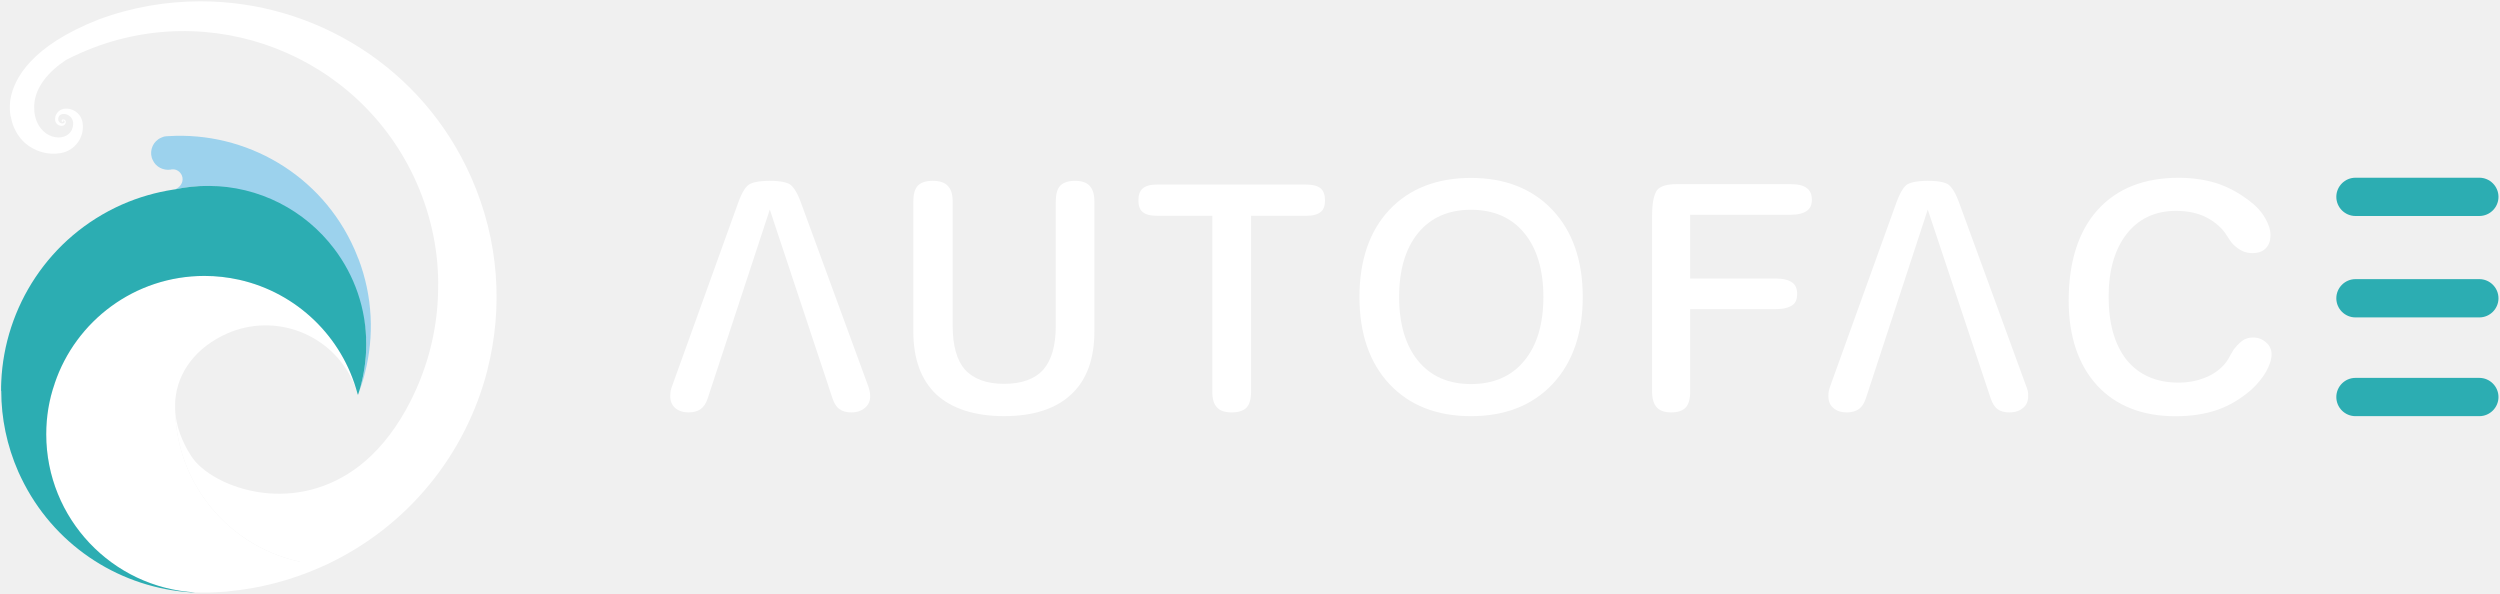
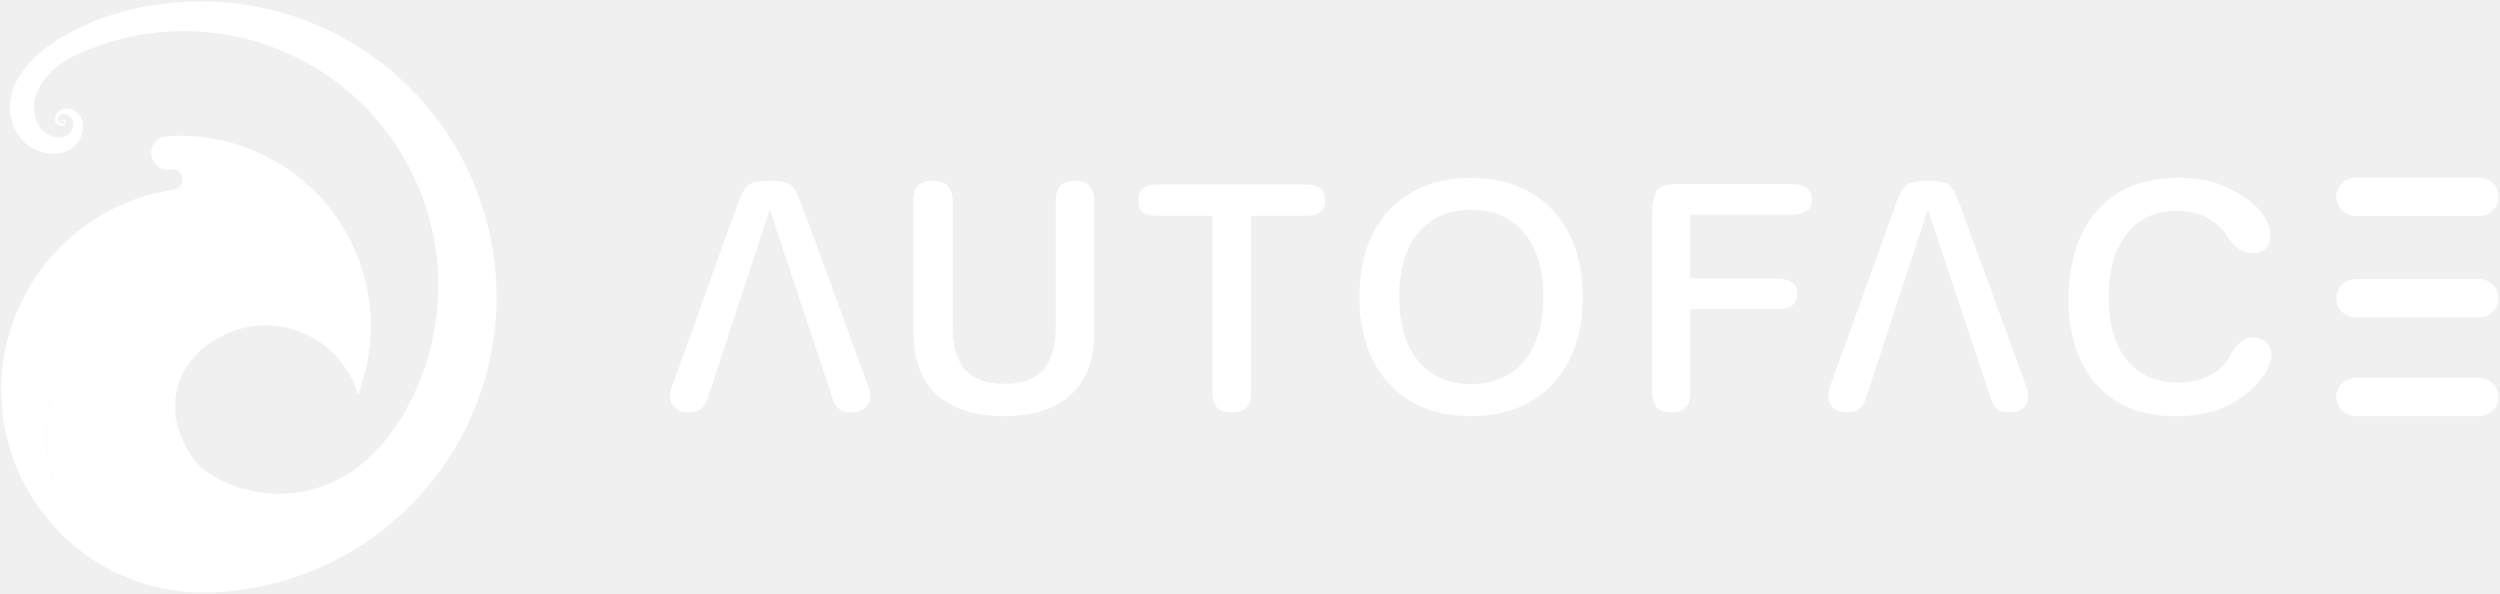
<svg xmlns="http://www.w3.org/2000/svg" fill="#FFFFFF" viewBox="51.5 213.5 739.25 175.5">
-   <style type="text/css"> .st0{fill:#FFFFFF;} .st1{fill:#FFFFFF;} .st2{fill:#9CD2ED;} .st3{fill:#2CADB2;} </style>
+   <style type="text/css"> .st0{fill:#FFFFFF;} .st1{fill:#FFFFFF;} .st2{fill:#FFFFFF;} .st3{fill:#FFFFFF;} </style>
  <g>
    <g>
      <path class="st0" d="M147.64,380.63c24.74-11.47,41.67-33.08,47.98-57.67c0-0.05,0-0.05,0-0.05 c4.67-18.33,3.48-38.3-4.77-56.92c-14.4-32.68-46.44-52.1-80.02-52.1c-10.03,0-20.17,1.69-30,5.31 c-20.22,7.9-25.23,17.68-26.23,23.59c-0.4,2.58-0.1,4.47,0.05,5.12l0.1,0.3c0.5,2.98,2.09,5.76,4.17,7.6 c2.78,2.38,6.56,3.63,10.43,2.98c4.32-0.7,7.25-4.72,6.56-9.04c-0.4-2.68-2.93-4.47-5.56-4.07c-1.64,0.3-2.78,1.84-2.53,3.48 c0.2,0.99,1.14,1.69,2.14,1.54c0.65-0.1,1.09-0.7,0.99-1.29c-0.1-0.35-0.35-0.6-0.7-0.6H70.1c-0.25,0-0.4,0.25-0.35,0.5 c0,0.15,0.15,0.25,0.35,0.2c0.05,0,0.1-0.05,0.1-0.15c0-0.1-0.1-0.15-0.15-0.1c0.05-0.2,0.45-0.2,0.55,0.1 c0.2,0.99-1.89,0.89-1.89-0.65c0-2.88,5.96-1.54,4.07,3.08c-1.74,4.12-10.13,3.13-11.13-5.27v-0.35 c-0.6-6.66,4.72-11.87,9.39-14.95c1.44-0.75,2.88-1.44,4.37-2.09c38.05-16.79,82.5,0.4,99.29,38.44 c4.47,10.18,6.56,20.81,6.36,31.24c-0.1,12.72-3.48,25.08-9.64,36.06c-4.02,7.15-8.64,12.47-13.51,16.29 c-9.39,7.3-19.72,9.14-28.66,8.05c-9.98-1.24-18.18-6.06-21.26-10.93c-2.83-4.42-4.32-8.79-4.67-12.91 c0.3,10.03,3.77,19.27,9.44,26.72c6.56,8.69,16.09,15,27.07,17.43l3.32,1.34L147.64,380.63z" />
    </g>
    <g>
      <path class="st1" d="M157.22,329.91c-0.3-1.09-0.7-2.24-1.19-3.28c-6.36-14.35-23.1-20.81-37.4-14.5 c-8.94,3.97-14.6,11.18-15.3,19.72c-0.05,0.65-0.05,1.29-0.05,1.99c0,0.5,0,1.04,0.05,1.54c0.3,10.03,3.77,19.27,9.44,26.72 c6.56,8.69,16.09,15,27.07,17.43c2.53,0.6,5.12,0.94,7.8,1.09c-0.5,0.2-0.94,0.45-1.44,0.65c-8.89,3.92-18.13,6.26-27.32,7.1 c-0.1,0-0.15,0.05-0.25,0.05c-1.44,0.1-2.88,0.2-4.27,0.25c-0.79,0.05-1.59,0.05-2.38,0.05c-0.79,0-1.59,0-2.38-0.05h-0.4 c-24.54-1.44-44.01-21.85-44.01-46.74c0-5.22,0.84-10.28,2.48-14.95v-0.05c6.21-18.53,23.69-31.84,44.31-31.84 c3.53,0,6.95,0.4,10.28,1.14C139.29,300.06,152.8,313.12,157.22,329.91z" />
    </g>
    <g>
      <path class="st2" d="M157.72,329.22c1.34-4.42,2.09-9.09,2.09-13.91c0-17.05-11.47-27.93-25.06-36.12 c-7.04-4.25-12.91-10.72-21.73-10.72c-3.38,0-6.66,0.35-9.83,1.04c0.2-0.05,0.4-0.15,0.55-0.25c1.44-0.79,2.14-2.38,1.54-3.87 c-0.55-1.24-1.74-1.99-3.08-1.79c-0.11,0.05-0.11,0.05-0.2,0.05c-2.19,0.35-4.47-0.79-5.36-2.88c-0.1-0.2-0.15-0.4-0.25-0.6 c-0.7-2.38,0.45-4.97,2.78-5.96c0.3-0.15,0.65-0.25,0.94-0.35c0.4-0.05,0.79-0.1,1.14-0.1c22.9-1.44,45.3,11.28,55.08,33.48 c0.4,0.89,0.74,1.79,1.09,2.68l0.05,0.05c4.27,11.18,4.72,22.95,1.94,33.83C158.96,325.64,158.42,327.43,157.72,329.22z" />
    </g>
    <g>
      <path class="st3" d="M109.19,388.67h-1.14c-20.36-1.29-39.39-12.96-49.37-32.04c-0.6-1.14-1.19-2.38-1.74-3.58 c-3.43-7.8-5.07-15.94-5.07-23.94c-0.05,0-0.05,0-0.05-0.05c0-0.89,0-1.74,0.05-2.63c0.94-22.1,14.11-42.87,35.71-52.45 c4.97-2.19,10.08-3.63,15.2-4.42c0.05,0,0.35-0.05,0.35-0.05s0,0,0.05,0c3.18-0.7,6.46-1.04,9.83-1.04 c15.2,0,28.76,7.3,37.3,18.58c5.96,7.85,9.49,17.63,9.49,28.26c0,4.82-0.75,9.49-2.09,13.91c-0.1,0.35-0.25,0.7-0.35,1.04 c0,0,0,0-0.05-0.05c0-0.1-0.05-0.2-0.1-0.3c-4.42-16.79-17.93-29.85-34.97-33.68c-3.33-0.74-6.76-1.14-10.28-1.14 c-20.61,0-38.1,13.31-44.31,31.84v0.05c-1.64,4.67-2.48,9.74-2.48,14.95C65.18,366.82,84.66,387.23,109.19,388.67z" />
    </g>
  </g>
  <g>
    <path d="M308.19,327.56l-19.95-54.41c-1.28-3.43-2.45-4.65-3.18-5.14c-0.79-0.49-2.45-1.04-5.94-1.04 c-3.67,0-5.39,0.61-6.12,1.1c-0.8,0.49-1.9,1.78-3.18,5.26l-19.52,54.16c-0.25,0.61-0.37,1.1-0.49,1.59 c-0.06,0.55-0.12,1.04-0.12,1.59c0,1.47,0.49,2.57,1.41,3.43c1.04,0.92,2.39,1.35,4.04,1.35c1.47,0,2.69-0.37,3.55-0.98 c0.92-0.67,1.59-1.71,2.08-3.18l18.36-55.82l18.54,55.82c0.49,1.47,1.16,2.57,2.08,3.18c0.86,0.67,2.02,0.98,3.49,0.98 c1.71,0,3.06-0.49,4.1-1.41c0.98-0.86,1.47-1.96,1.47-3.37c0-0.55-0.06-1.04-0.18-1.59C308.55,328.6,308.37,328.11,308.19,327.56z" />
    <path d="M369.39,266.97c-1.96,0-3.43,0.49-4.35,1.41c-0.92,0.98-1.35,2.57-1.35,4.71v36.84 c0,5.81-1.28,10.1-3.67,12.85c-2.51,2.82-6.42,4.22-11.63,4.22s-9.06-1.47-11.57-4.22c-2.39-2.75-3.61-7.1-3.61-12.85v-36.84 c0-2.08-0.49-3.67-1.47-4.65c-0.92-0.98-2.39-1.47-4.41-1.47c-2.02,0-3.49,0.49-4.41,1.41c-0.92,0.98-1.35,2.57-1.35,4.71v38.43 c0,8.08,2.27,14.32,6.79,18.6c4.59,4.22,11.32,6.43,20.07,6.43c8.69,0,15.36-2.2,19.89-6.49c4.53-4.22,6.79-10.47,6.79-18.54 v-38.43c0-2.14-0.49-3.67-1.41-4.65C372.81,267.46,371.35,266.97,369.39,266.97z" />
    <path d="M437.69,268.07h-44c-1.96,0-3.43,0.37-4.28,1.16c-0.86,0.73-1.28,1.9-1.28,3.49s0.37,2.75,1.22,3.43 c0.86,0.8,2.32,1.16,4.35,1.16h16.28v52.02c0,2.14,0.43,3.67,1.41,4.65c0.86,0.98,2.32,1.47,4.35,1.47c1.96,0,3.43-0.49,4.35-1.41 c0.92-0.98,1.35-2.57,1.35-4.71v-52.02h16.28c1.96,0,3.43-0.37,4.35-1.16c0.86-0.73,1.23-1.84,1.23-3.43s-0.43-2.75-1.23-3.49 C441.11,268.44,439.64,268.07,437.69,268.07z" />
    <path d="M510.58,275.6c-5.94-6.3-14.08-9.49-24.11-9.49c-10.1,0-18.24,3.18-24.11,9.42c-5.88,6.24-8.87,14.93-8.87,25.77 s3,19.52,8.87,25.77c5.88,6.3,14.02,9.49,24.11,9.49c10.04,0,18.18-3.18,24.11-9.49c5.94-6.3,8.94-14.99,8.94-25.77 C519.51,290.53,516.51,281.9,510.58,275.6z M502.25,320.15c-3.73,4.59-9.06,6.92-15.79,6.92c-6.67,0-11.94-2.33-15.67-6.92 c-3.67-4.53-5.57-10.83-5.57-18.85s1.9-14.32,5.57-18.85c3.73-4.59,9-6.92,15.67-6.92c6.73,0,12.06,2.33,15.79,6.92 c3.73,4.53,5.63,10.89,5.63,18.85C507.88,309.32,505.99,315.62,502.25,320.15z" />
    <path d="M580.9,267.95h-33.6c-2.81,0-4.77,0.55-5.75,1.71c-0.67,0.86-1.53,2.88-1.53,7.71v51.96 c0,2.08,0.49,3.67,1.41,4.65c0.92,0.98,2.32,1.47,4.22,1.47c1.96,0,3.37-0.49,4.28-1.41c0.92-0.98,1.35-2.57,1.35-4.71v-24.42 h25.34c2.2,0,3.85-0.43,4.96-1.22c0.92-0.67,1.34-1.78,1.34-3.24c0-1.53-0.43-2.63-1.41-3.37c-1.04-0.79-2.69-1.22-4.89-1.22 h-25.34v-18.85h29.62c2.26,0,3.92-0.43,4.96-1.22c0.98-0.73,1.41-1.78,1.41-3.24c0-1.53-0.49-2.63-1.41-3.37 C584.81,268.32,583.16,267.95,580.9,267.95z" />
    <path d="M650.6,327.56l-19.89-54.41c-1.28-3.43-2.45-4.65-3.18-5.14c-0.79-0.49-2.45-1.04-5.94-1.04 c-3.67,0-5.38,0.61-6.18,1.1c-0.73,0.49-1.83,1.78-3.12,5.26l-19.52,54.16c-0.24,0.61-0.37,1.1-0.49,1.59 c-0.12,0.55-0.12,1.04-0.12,1.59c0,1.47,0.43,2.57,1.41,3.43c1.04,0.92,2.32,1.35,4.04,1.35c1.47,0,2.69-0.37,3.55-0.98 c0.92-0.67,1.59-1.71,2.08-3.18l18.3-55.82l18.61,55.82c0.49,1.47,1.16,2.57,2.02,3.18c0.86,0.67,2.08,0.98,3.49,0.98 c1.78,0,3.12-0.49,4.16-1.41c0.98-0.86,1.41-1.96,1.41-3.37c0-0.55,0-1.04-0.12-1.59C650.97,328.6,650.85,328.11,650.6,327.56z" />
    <path d="M717.68,313.3c-0.98,0-1.96,0.25-2.69,0.67c-0.61,0.37-1.59,1.1-2.94,2.82c-0.18,0.25-0.49,0.8-0.98,1.65 c-0.55,1.1-1.16,2.02-1.78,2.75c-1.53,1.77-3.49,3.12-5.88,4.04c-2.33,0.92-4.9,1.41-7.77,1.41c-6.61,0-11.75-2.33-15.36-6.79 c-3.49-4.47-5.26-10.71-5.26-18.6c0-7.77,1.78-13.95,5.26-18.48c3.55-4.59,8.51-6.92,14.69-6.92c2.94,0,5.57,0.49,7.83,1.41 c2.33,0.98,4.41,2.45,6.06,4.35c0.31,0.37,0.86,1.1,1.59,2.27c0.67,1.1,1.22,1.71,1.53,2.02c0.92,0.86,1.84,1.47,2.75,1.9 c0.86,0.37,1.84,0.55,2.76,0.55c1.71,0,3-0.43,3.98-1.41c0.98-0.98,1.41-2.27,1.41-3.92c0-1.59-0.55-3.31-1.65-5.14 c-1.1-1.9-2.69-3.61-4.71-5.08c-3.06-2.33-6.24-4.04-9.61-5.14c-3.37-1.04-7.16-1.59-11.2-1.59c-10.22,0-18.24,3.18-23.93,9.49 c-5.69,6.3-8.57,15.36-8.57,26.81c0,10.65,2.88,19.09,8.45,25.15c5.57,6,13.34,9.06,23.14,9.06c4.71,0,8.87-0.67,12.42-1.9 c3.49-1.22,6.79-3.18,9.92-5.88c1.83-1.65,3.36-3.49,4.47-5.45c1.04-1.9,1.59-3.55,1.59-5.08c0-1.35-0.49-2.51-1.53-3.43 C720.56,313.79,719.27,313.3,717.68,313.3z" />
    <path class="st3" d="M784.64,266.05h-36.63c-3.11,0-5.66,2.55-5.66,5.66s2.54,5.66,5.66,5.66h36.63 c3.11,0,5.66-2.54,5.66-5.66S787.75,266.05,784.64,266.05z" />
    <path class="st3" d="M784.64,325.24h-36.63c-3.11,0-5.66,2.54-5.66,5.66s2.54,5.66,5.66,5.66h36.63 c3.11,0,5.66-2.55,5.66-5.66S787.75,325.24,784.64,325.24z" />
    <path class="st3" d="M784.64,296.04h-36.63c-3.11,0-5.66,2.55-5.66,5.66s2.54,5.66,5.66,5.66h36.63 c3.11,0,5.66-2.54,5.66-5.66S787.75,296.04,784.64,296.04z" />
  </g>
</svg>
